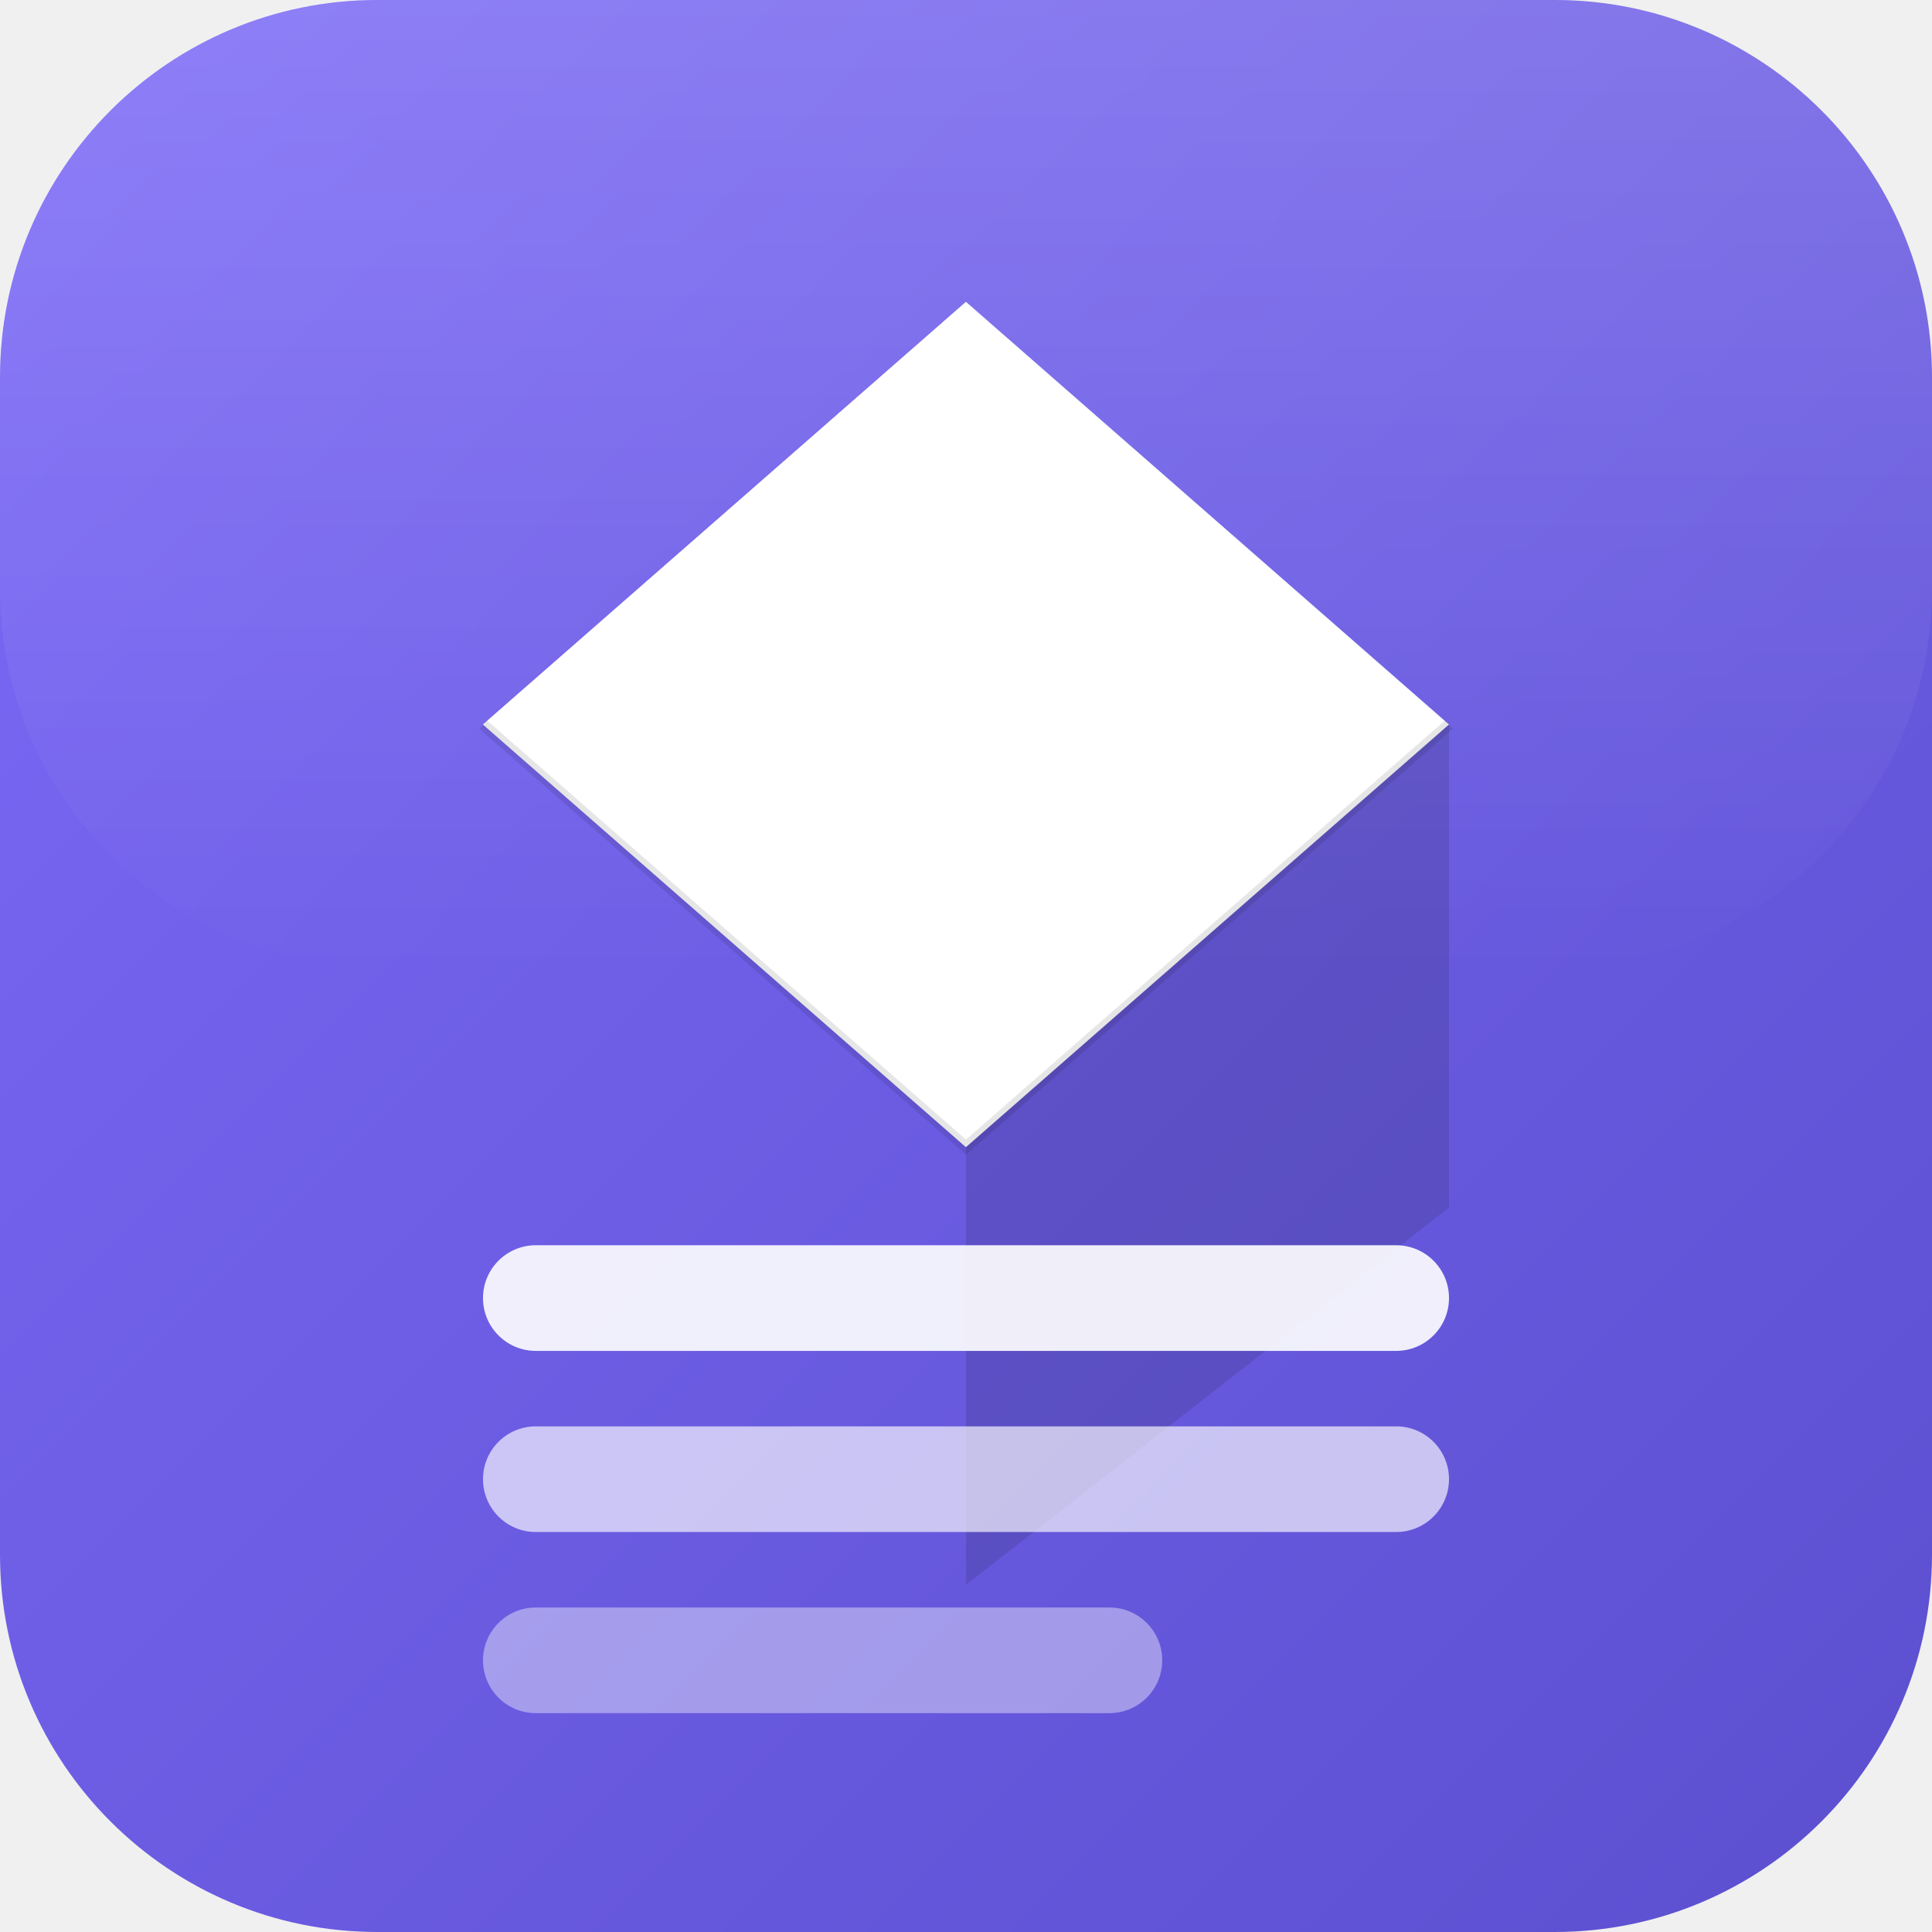
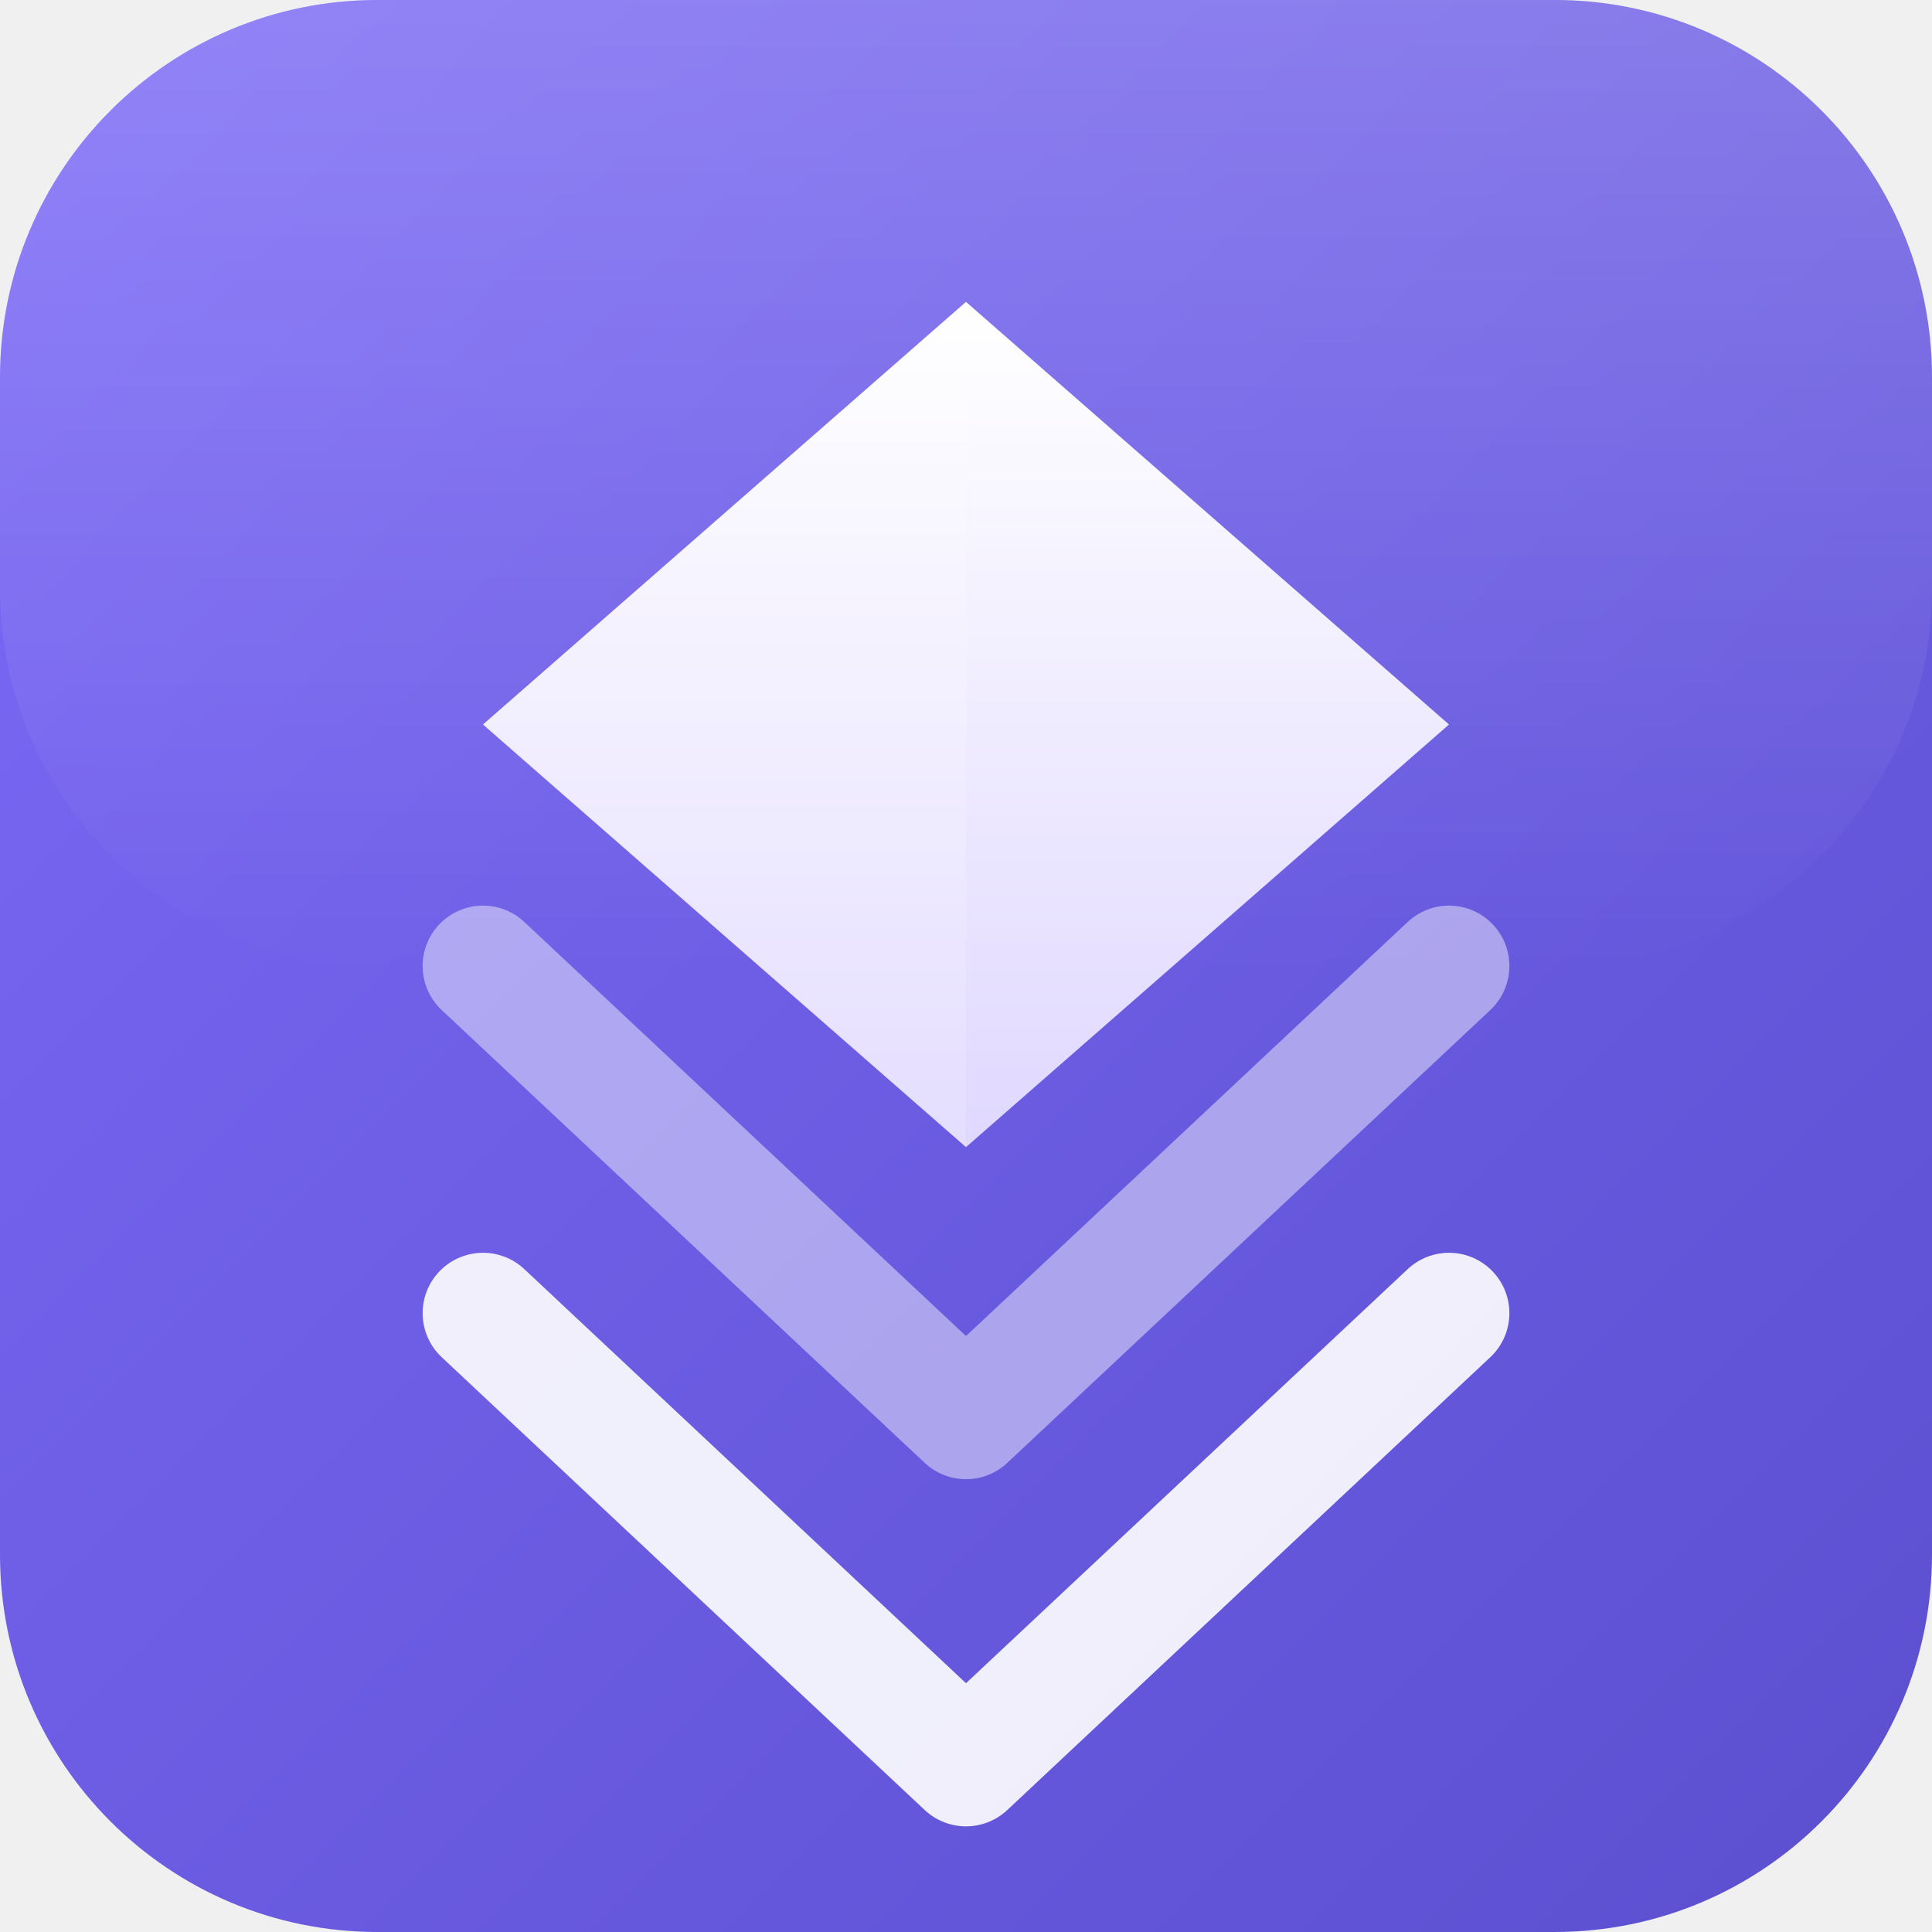
<svg xmlns="http://www.w3.org/2000/svg" viewBox="0 0 512 512" width="512" height="512">
  <defs>
    <linearGradient id="bg" x1="0%" y1="0%" x2="100%" y2="100%">
      <stop offset="0%" stop-color="#7c6af7" />
      <stop offset="100%" stop-color="#5b4fcf" />
    </linearGradient>
    <linearGradient id="shine" x1="0%" y1="0%" x2="0%" y2="100%">
-       <stop offset="0%" stop-color="white" stop-opacity="0.15" />
+       <stop offset="0%" stop-color="white" stop-opacity="0.18" />
      <stop offset="100%" stop-color="white" stop-opacity="0" />
+     </linearGradient>
+     <linearGradient id="diamond" x1="0%" y1="0%" x2="0%" y2="100%">
+       <stop offset="0%" stop-color="#ffffff" />
+       <stop offset="100%" stop-color="#e0d8ff" />
    </linearGradient>
  </defs>
  <rect width="512" height="512" rx="100" fill="url(#bg)" />
  <rect width="512" height="256" rx="100" fill="url(#shine)" />
-   <path d="M256 80 L128 192 L256 304 L384 192 Z" fill="white" />
-   <path d="M384 192 L256 304 L256 420 L384 320 Z" fill="rgba(0,0,0,0.12)" />
-   <path d="M256 80 L128 192 L256 304 L256 420 Z" fill="rgba(255,255,255,0.85)" />
-   <path d="M128 192 L256 304 L384 192" stroke="rgba(0,0,0,0.1)" stroke-width="3" fill="none" />
-   <rect x="128" y="330" width="256" height="28" rx="14" fill="white" opacity="0.9" />
-   <rect x="128" y="378" width="256" height="28" rx="14" fill="white" opacity="0.65" />
-   <rect x="128" y="426" width="180" height="28" rx="14" fill="white" opacity="0.4" />
+   <path d="M256 80 L128 192 L256 304 L384 192 Z" fill="url(#diamond)" />
+   <path d="M256 80 L128 192 L256 304 L256 400 Z" fill="white" opacity="0.15" />
+   <path d="M128 348 L256 468 L384 348" stroke="white" stroke-width="32" stroke-linecap="round" stroke-linejoin="round" fill="none" opacity="0.9" />
+   <path d="M128 256 L256 376 L384 256" stroke="white" stroke-width="32" stroke-linecap="round" stroke-linejoin="round" fill="none" opacity="0.45" />
</svg>
